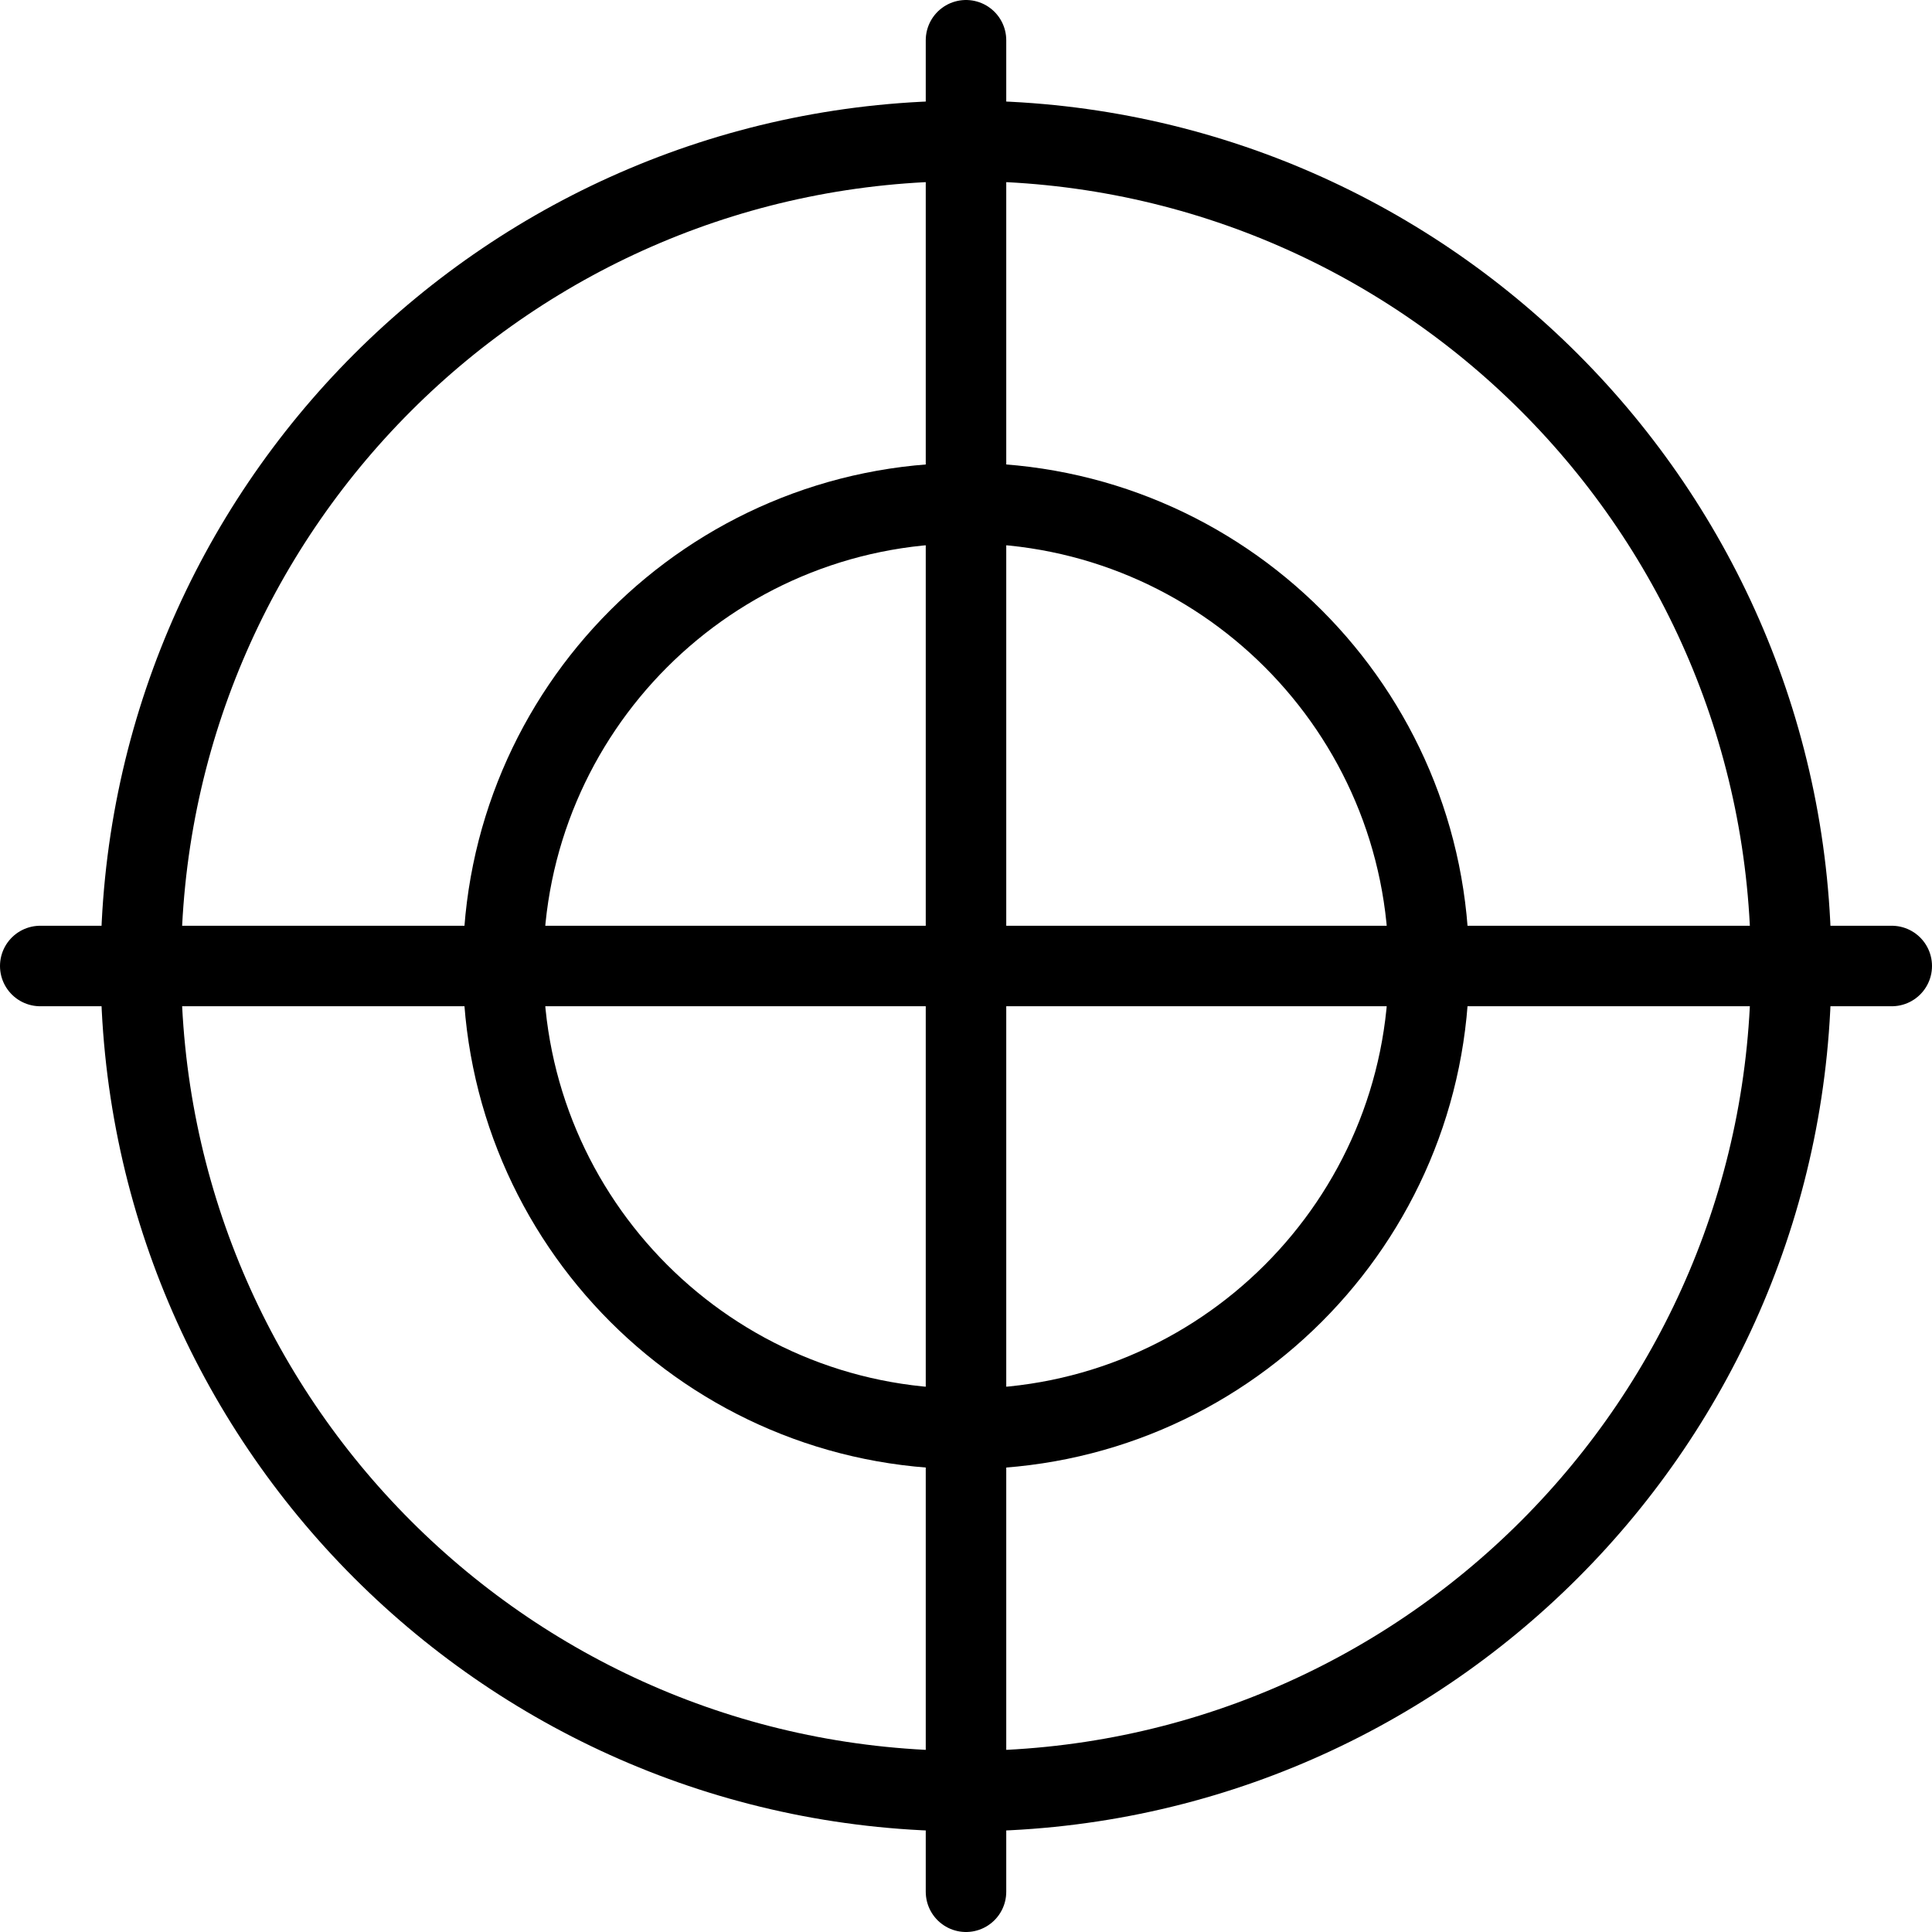
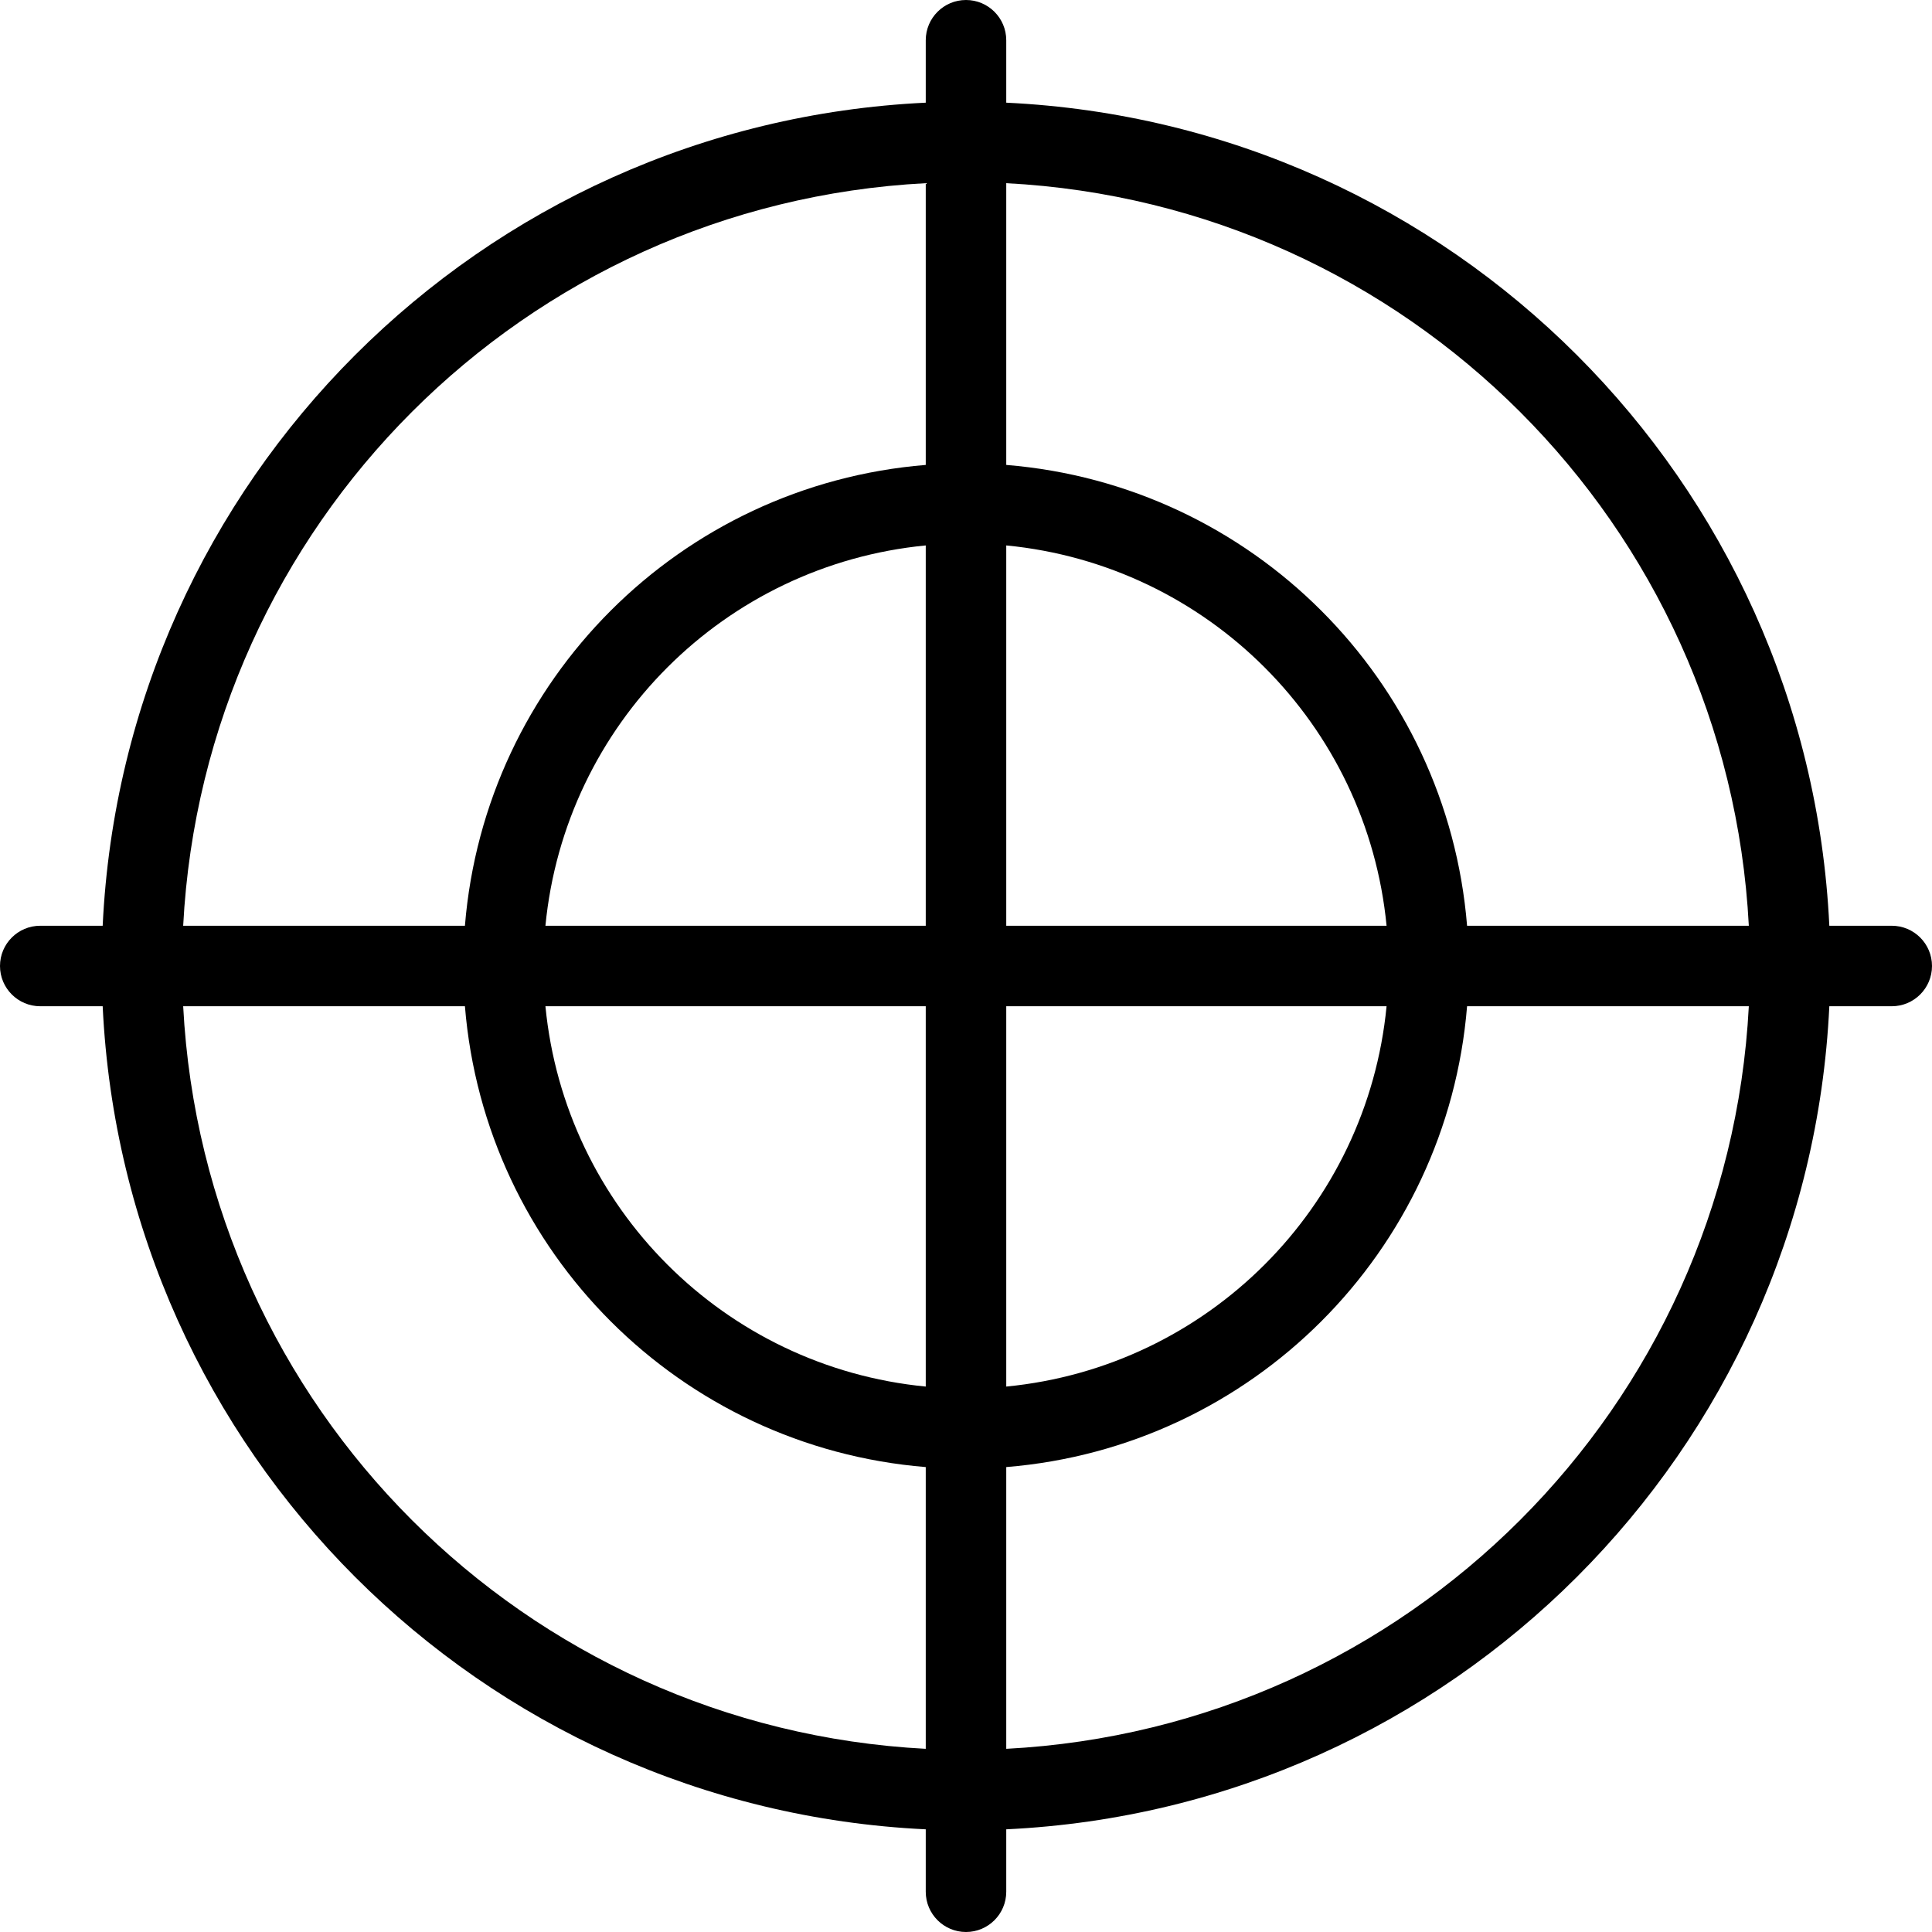
- <svg xmlns="http://www.w3.org/2000/svg" version="1.1" x="0px" y="0px" viewBox="0 0 48 48" enable-background="new 0 0 48 48" xml:space="preserve">
-   <g id="Layer_1">
- </g>
-   <g id="paper">
- </g>
-   <g id="ink">
- </g>
-   <g id="leaf">
- </g>
-   <g id="path-text">
- </g>
-   <g id="square-path">
- </g>
-   <g id="twoblock">
- </g>
-   <g id="move-dash">
- </g>
-   <g id="move-block">
- </g>
-   <g id="block">
- </g>
-   <g id="central-block">
- </g>
-   <g id="right-middle">
- </g>
-   <g id="top-left">
- </g>
-   <g id="top-block">
- </g>
-   <g id="bottom-block">
- </g>
-   <g id="verticle-block">
- </g>
-   <g id="lag-block">
- </g>
-   <g id="right-arw">
- </g>
-   <g id="left-arw">
- </g>
-   <g id="screen">
- </g>
-   <g id="underline_1_">
- </g>
-   <g id="test-verticle-line">
- </g>
-   <g id="board-paper">
- </g>
-   <g id="board">
- </g>
-   <g id="scale">
- </g>
-   <g id="ohm">
- </g>
-   <g id="pen">
- </g>
-   <g id="crop">
- </g>
-   <g id="pencil-2">
- </g>
-   <g id="pencil">
- </g>
-   <g id="paragraph">
- </g>
-   <g id="quote">
- </g>
-   <g id="break">
- </g>
-   <g id="light">
- </g>
-   <g id="braces">
- </g>
-   <g id="eraser">
- </g>
-   <g id="bold-pen">
- </g>
+ <svg xmlns="http://www.w3.org/2000/svg" viewBox="0 0 48 48">
  <g id="move-place">
-     <circle fill="none" stroke="#000000" stroke-width="2" stroke-linejoin="round" stroke-miterlimit="10" cx="24" cy="24" r="20.5" />
-     <line fill="none" stroke="#000000" stroke-width="2" stroke-linecap="round" stroke-linejoin="round" stroke-miterlimit="10" x1="24" y1="1" x2="24" y2="47" />
-     <line fill="none" stroke="#000000" stroke-width="2" stroke-linecap="round" stroke-linejoin="round" stroke-miterlimit="10" x1="47" y1="24" x2="1" y2="24" />
-     <circle fill="none" stroke="#000000" stroke-width="2" stroke-linejoin="round" stroke-miterlimit="10" cx="24" cy="24" r="11.5" />
+     <path d="M47,23H45.449A21.493,21.493,0,0,0,25,2.551V1a1,1,0,0,0-2,0V2.551A21.493,21.493,0,0,0,2.551,23H1a1,1,0,0,0,0,2H2.551A21.493,21.493,0,0,0,23,45.449V47a1,1,0,0,0,2,0V45.449A21.493,21.493,0,0,0,45.449,25H47a1,1,0,0,0,0-2Zm-3.551,0h-7A12.505,12.505,0,0,0,25,11.551v-7A19.493,19.493,0,0,1,43.449,23ZM23,23H13.551A10.514,10.514,0,0,1,23,13.551Zm0,2v9.449A10.514,10.514,0,0,1,13.551,25Zm2,0h9.449A10.514,10.514,0,0,1,25,34.449Zm0-2V13.551A10.514,10.514,0,0,1,34.449,23ZM23,4.551v7A12.505,12.505,0,0,0,11.551,23h-7A19.493,19.493,0,0,1,23,4.551ZM4.551,25h7A12.505,12.505,0,0,0,23,36.449v7A19.493,19.493,0,0,1,4.551,25ZM25,43.449v-7A12.505,12.505,0,0,0,36.449,25h7A19.493,19.493,0,0,1,25,43.449Z" />
  </g>
-   <g id="place-text">
- </g>
-   <g id="move">
- </g>
-   <g id="share">
- </g>
-   <g id="extand-edge">
- </g>
-   <g id="round-edge">
- </g>
-   <g id="flat-edge">
- </g>
-   <g id="scissor">
- </g>
-   <g id="compress">
- </g>
-   <g id="verticle-scale">
- </g>
-   <g id="first-right-indent">
- </g>
-   <g id="firstleft-indent">
- </g>
-   <g id="verticle-scale-down">
- </g>
-   <g id="right-indent">
- </g>
-   <g id="left-indent">
- </g>
-   <g id="o-list">
- </g>
-   <g id="justify">
- </g>
-   <g id="justify-left">
- </g>
-   <g id="rightalign">
- </g>
-   <g id="center-align">
- </g>
-   <g id="left-align">
- </g>
-   <g id="bold">
- </g>
-   <g id="italic">
- </g>
-   <g id="underline">
- </g>
-   <g id="text-increase">
- </g>
-   <g id="h6">
- </g>
-   <g id="h5">
- </g>
-   <g id="h4">
- </g>
-   <g id="h3">
- </g>
-   <g id="h2">
- </g>
-   <g id="h1">
- </g>
-   <g id="no-list">
- </g>
-   <g id="text-cursor">
- </g>
-   <g id="tree-block">
- </g>
</svg>
